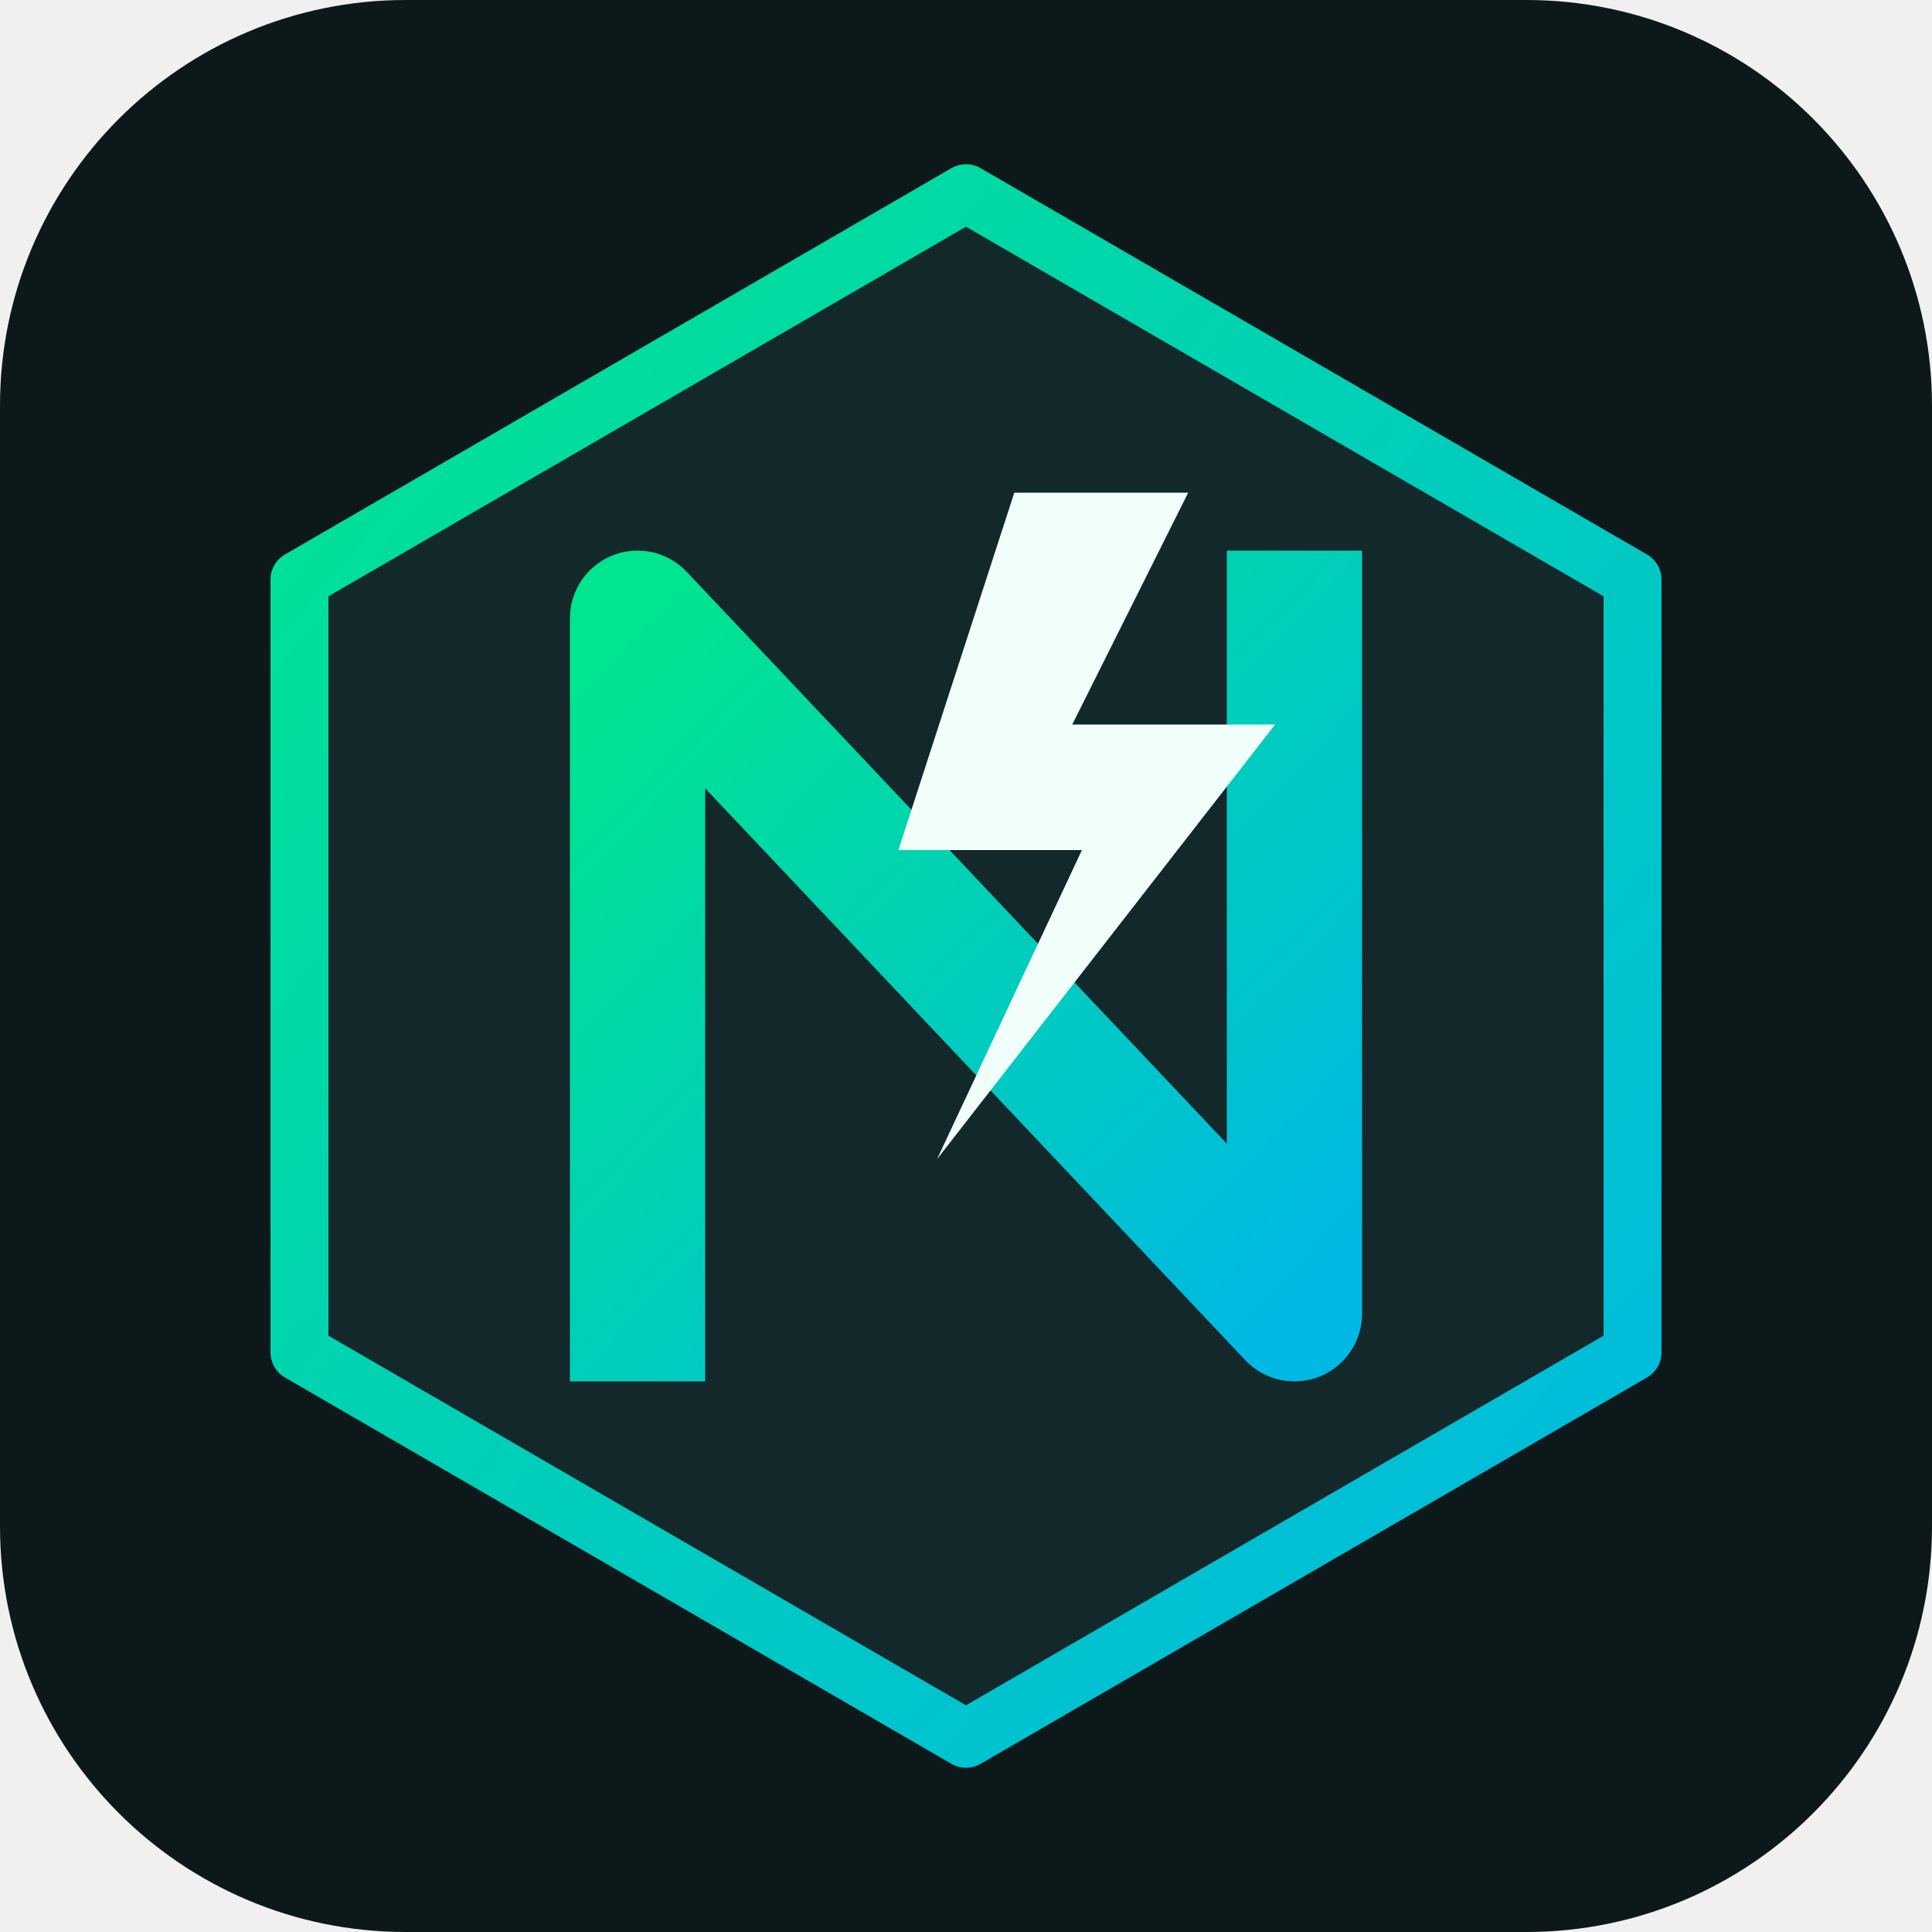
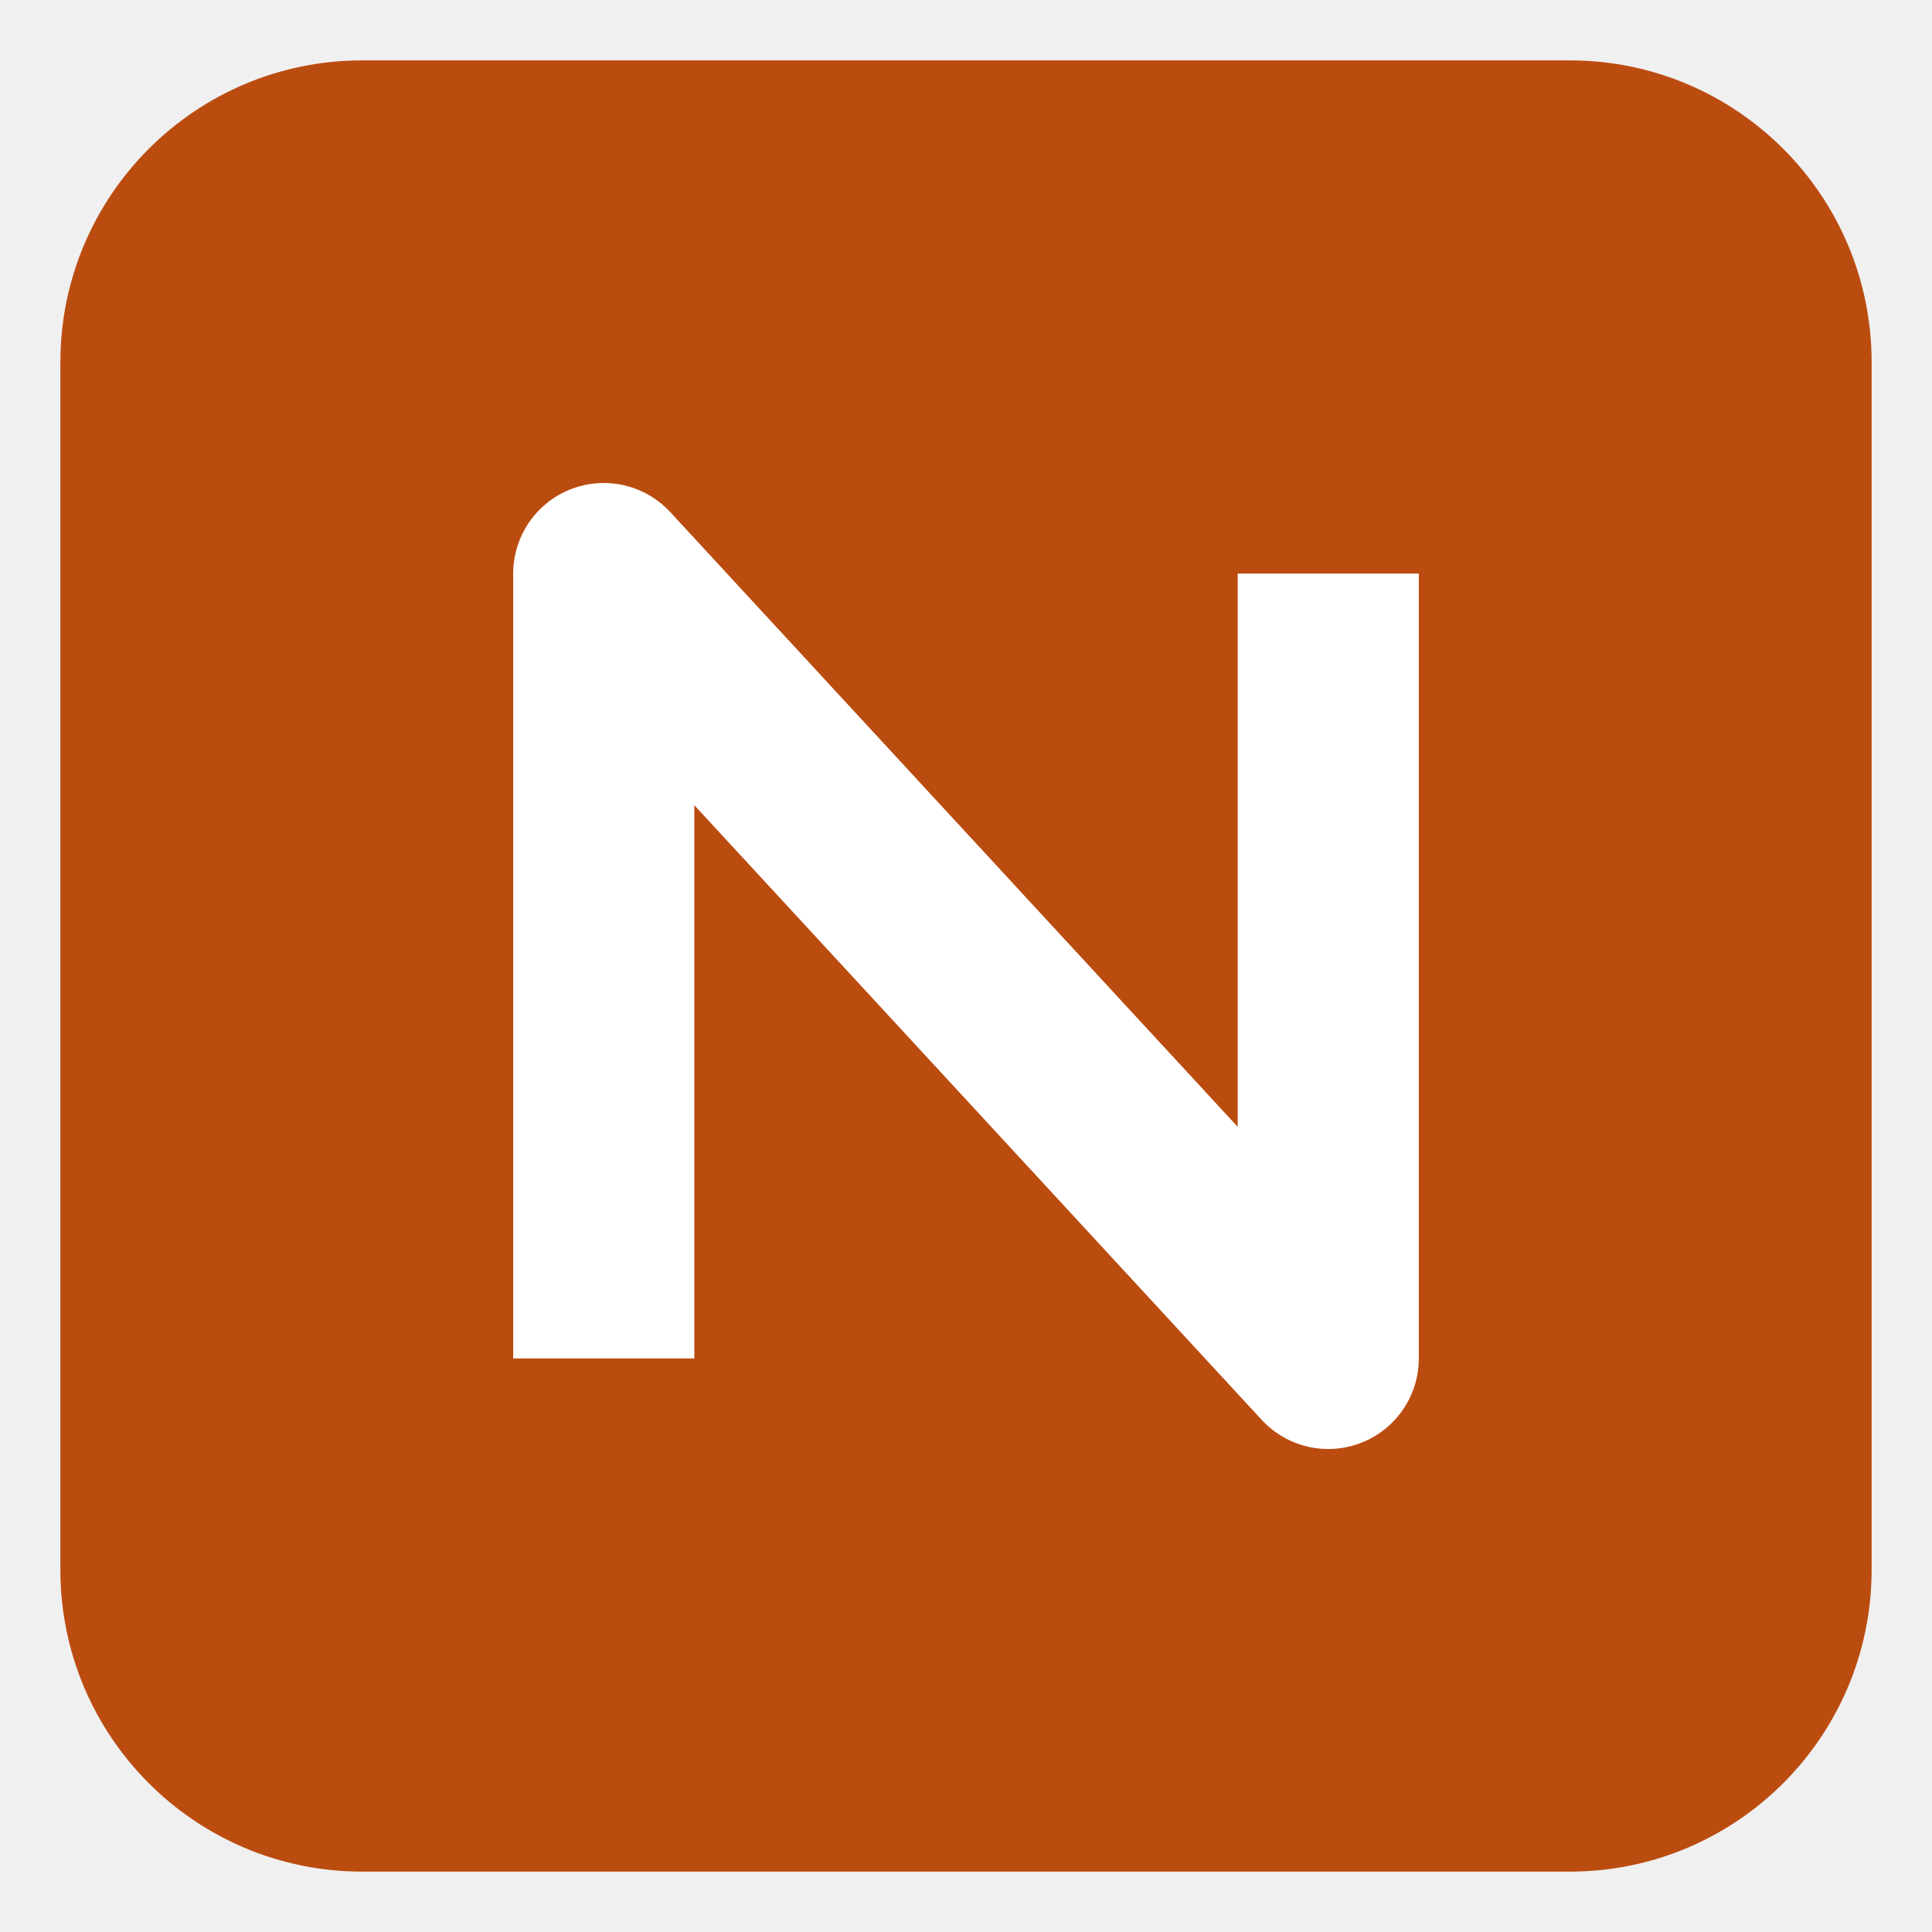
- <svg xmlns="http://www.w3.org/2000/svg" viewBox="0 0 200 200" width="512" height="512" role="img" aria-label="Nexus Engine Pro">
-   <defs>
-     <linearGradient id="nexus" x1="0" y1="0" x2="1" y2="1">
-       <stop stop-color="#00e58f" />
-       <stop offset="1" stop-color="#00b8e4" />
-     </linearGradient>
-   </defs>
-   <rect width="200" height="200" rx="42" fill="#0c1819" />
-   <path d="M100 20 169 60v80l-69 40-69-40V60Z" fill="#12282a" stroke="url(#nexus)" stroke-width="6" stroke-linejoin="round" />
-   <path d="M66 136V64l68 72V64" fill="none" stroke="url(#nexus)" stroke-width="14" stroke-linecap="square" stroke-linejoin="round" />
-   <path d="m105 51-12 37h19l-15 32 35-45h-21l12-24Z" fill="#f0fff9" />
+ <svg xmlns="http://www.w3.org/2000/svg" viewBox="0 0 64 64" role="img" aria-label="Nexus Engine">
+   <rect x="2" y="2" width="60" height="60" rx="10" fill="#bb4c10" />
+   <path d="M20 45V19l24 26V19" fill="none" stroke="#fff" stroke-width="6" stroke-linejoin="round" />
</svg>
